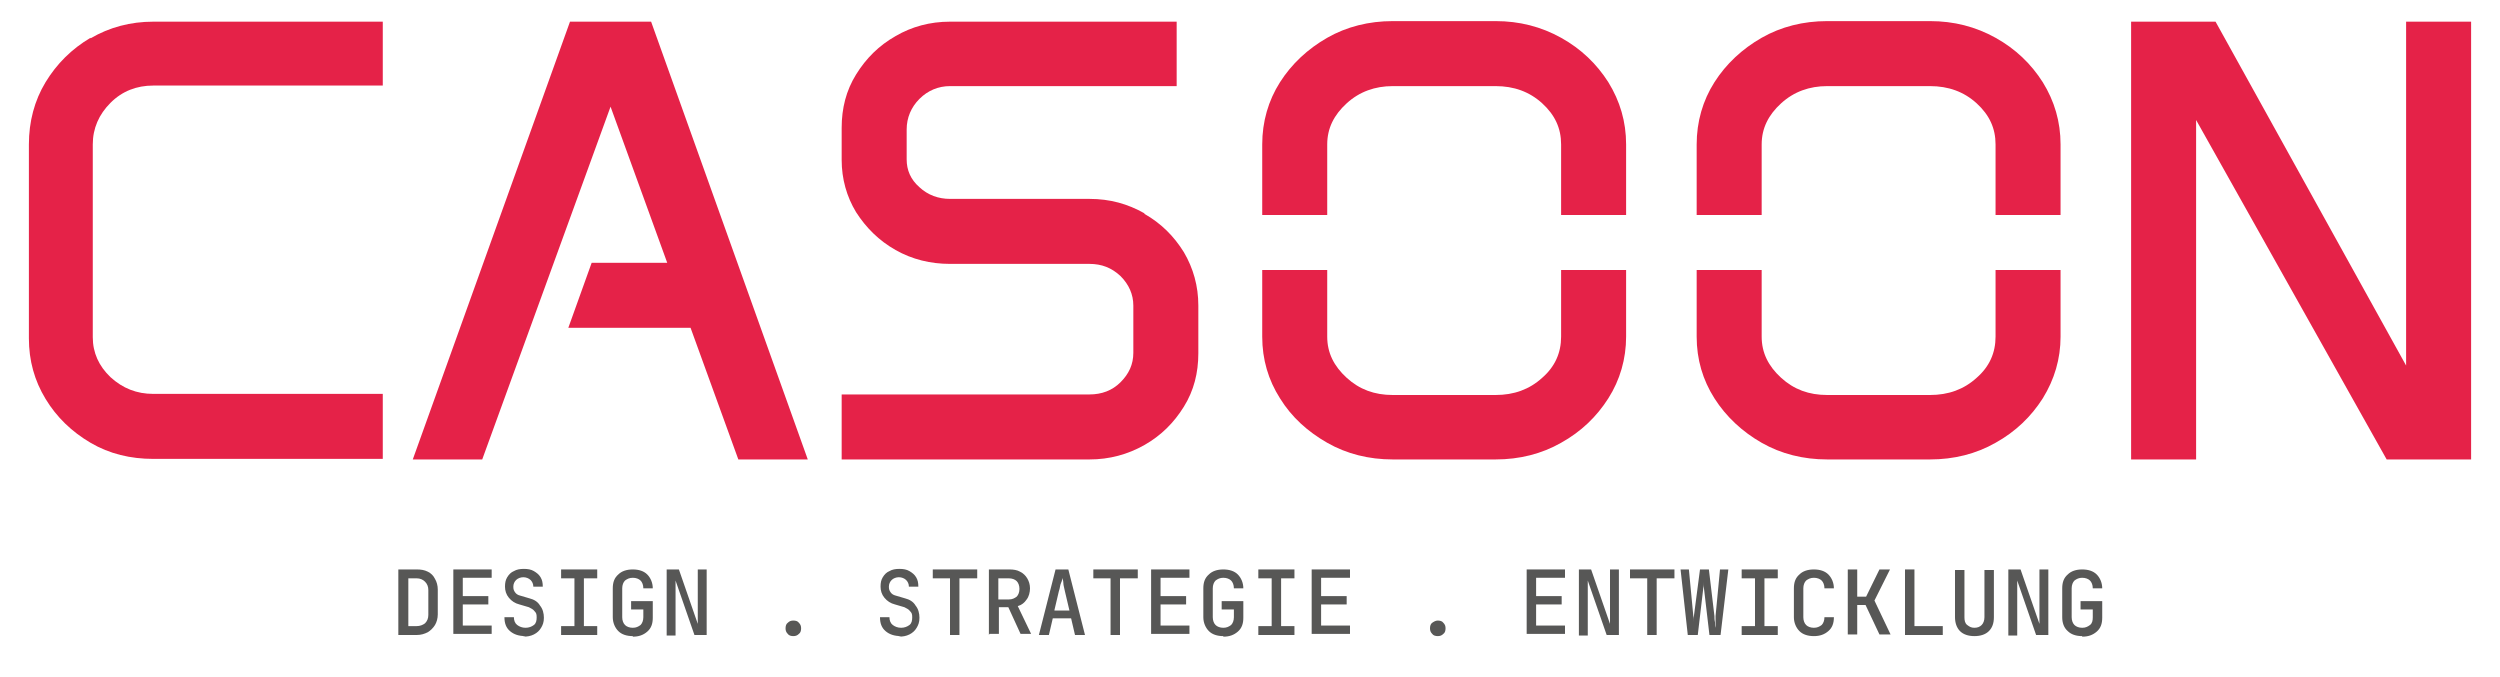
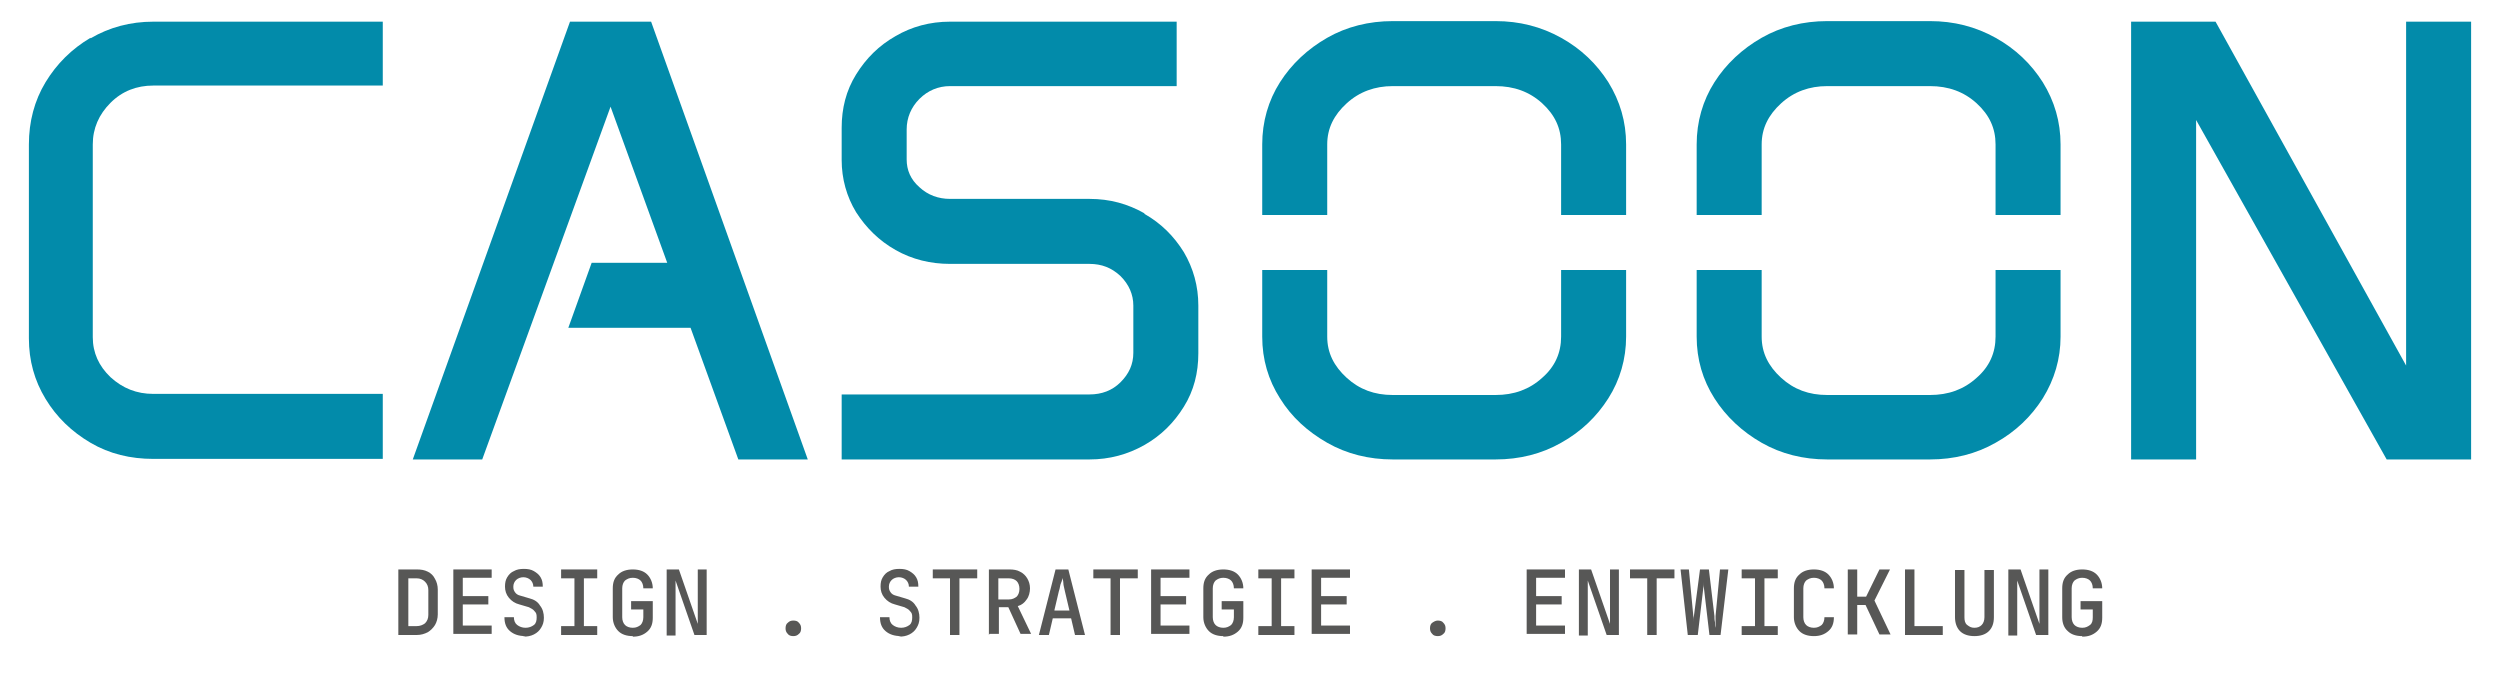
<svg xmlns="http://www.w3.org/2000/svg" id="Ebene_1" version="1.1" viewBox="0 0 450 121.8">
  <defs>
    <style>
      .st0 {
        fill: none;
      }

      .st1 {
        isolation: isolate;
      }

      .st2 {
        fill: #575756;
      }

      .st3 {
-         fill: #e52248;
+         fill: #028baa;
      }
    </style>
  </defs>
  <g>
    <path class="st0" d="M242.4,68c2.3,2.1,5.1,3.1,8.3,3.1h18.5c3.3,0,6.1-1,8.4-3.1s3.4-4.5,3.4-7.4v-12h-42.1v12c0,2.9,1.2,5.4,3.5,7.4h0Z" />
    <path class="st0" d="M355.7,18.6c-2.3-2.1-5.1-3.1-8.4-3.1h-18.5c-3.3,0-6,1-8.3,3.1s-3.5,4.5-3.5,7.4v12.7h42.1v-12.7c0-2.9-1.1-5.3-3.4-7.4h0Z" />
    <path class="st0" d="M277.6,18.6c-2.3-2.1-5.1-3.1-8.4-3.1h-18.5c-3.3,0-6,1-8.3,3.1s-3.5,4.5-3.5,7.4v12.7h42.1v-12.7c0-2.9-1.1-5.3-3.4-7.4Z" />
    <path class="st0" d="M320.6,68c2.3,2.1,5.1,3.1,8.3,3.1h18.5c3.3,0,6.1-1,8.4-3.1s3.4-4.5,3.4-7.4v-12h-42.1v12c0,2.9,1.2,5.4,3.5,7.4h0Z" />
    <path class="st3" d="M16.3,6.8c-3.4,2-6.1,4.7-8.1,8s-3,7.1-3,11.2v34.9c0,4,1,7.6,3,10.9s4.7,5.9,8.1,7.9c3.4,2,7.2,2.9,11.3,2.9h41.3v-11.7H27.6c-3,0-5.5-1-7.7-3-2.1-2-3.2-4.4-3.2-7.2V26c0-2.9,1.1-5.4,3.2-7.5s4.7-3.1,7.7-3.1h41.3V3.9H27.6c-4.1,0-7.9,1-11.3,3h0Z" />
    <polygon class="st3" points="102.6 3.9 74.3 82.7 86.8 82.7 109.9 19.2 120.1 47.3 106.5 47.3 102.3 59 124.3 59 132.9 82.7 145.4 82.7 117.2 3.9 102.6 3.9" />
    <path class="st3" d="M206,38.4c-3-1.7-6.2-2.6-9.9-2.6h-25.1c-2.1,0-4-.7-5.5-2.1-1.6-1.4-2.3-3.1-2.3-5v-5.4c0-2.1.8-4,2.3-5.5s3.4-2.3,5.5-2.3h40.8V3.9h-40.8c-3.6,0-6.9.9-9.8,2.6-3,1.7-5.3,4-7.1,6.9s-2.6,6.1-2.6,9.6v5.8c0,3.4.9,6.6,2.6,9.4,1.8,2.8,4.1,5.1,7.1,6.8s6.3,2.5,9.8,2.5h25.1c2.2,0,4,.7,5.6,2.2,1.5,1.5,2.3,3.3,2.3,5.3v8.5c0,2.1-.8,3.8-2.3,5.3s-3.4,2.2-5.6,2.2h-44.6v11.7h44.6c3.6,0,6.9-.9,9.9-2.6s5.3-4,7.1-6.9,2.6-6.1,2.6-9.6v-8.6c0-3.5-.9-6.7-2.6-9.6-1.8-2.9-4.1-5.2-7.1-6.9h0Z" />
    <path class="st3" d="M281,60.6c0,2.9-1.1,5.4-3.4,7.4-2.3,2.1-5.1,3.1-8.4,3.1h-18.5c-3.3,0-6-1-8.3-3.1s-3.5-4.5-3.5-7.4v-12h-11.7v12c0,4.1,1.1,7.8,3.2,11.1,2.1,3.4,5,6,8.5,8s7.5,3,11.8,3h18.5c4.3,0,8.3-1,11.8-3,3.6-2,6.4-4.7,8.5-8s3.2-7.1,3.2-11.1v-12h-11.7v12Z" />
    <path class="st3" d="M238.9,26c0-2.9,1.2-5.3,3.5-7.4s5.1-3.1,8.3-3.1h18.5c3.3,0,6.1,1,8.4,3.1s3.4,4.5,3.4,7.4v12.7h11.7v-12.7c0-4.1-1.1-7.8-3.2-11.2-2.1-3.3-4.9-6-8.5-8s-7.5-3-11.8-3h-18.5c-4.3,0-8.3,1-11.8,3s-6.4,4.7-8.5,8-3.2,7.1-3.2,11.2v12.7h11.7v-12.7h0Z" />
    <path class="st3" d="M359.2,60.6c0,2.9-1.1,5.4-3.4,7.4-2.3,2.1-5.1,3.1-8.4,3.1h-18.5c-3.3,0-6-1-8.3-3.1s-3.5-4.5-3.5-7.4v-12h-11.7v12c0,4.1,1.1,7.8,3.2,11.1s5,6,8.5,8,7.5,3,11.8,3h18.5c4.3,0,8.3-1,11.8-3,3.6-2,6.4-4.7,8.5-8,2.1-3.4,3.2-7.1,3.2-11.1v-12h-11.7v12Z" />
    <path class="st3" d="M317.1,26c0-2.9,1.2-5.3,3.5-7.4s5.1-3.1,8.3-3.1h18.5c3.3,0,6.1,1,8.4,3.1s3.4,4.5,3.4,7.4v12.7h11.7v-12.7c0-4.1-1.1-7.8-3.2-11.2-2.1-3.3-4.9-6-8.5-8s-7.5-3-11.8-3h-18.5c-4.3,0-8.3,1-11.8,3s-6.4,4.7-8.5,8-3.2,7.1-3.2,11.2v12.7h11.7v-12.7Z" />
    <polygon class="st3" points="433.1 3.9 433.1 65.8 398.8 3.9 383.6 3.9 383.6 82.7 395.3 82.7 395.3 21.6 429.6 82.7 444.8 82.7 444.8 3.9 433.1 3.9" />
  </g>
  <g class="st1">
    <g class="st1">
      <g class="st1">
        <path class="st2" d="M71.7,114.3v-11.8h3.3c.8,0,1.4.1,2,.4.6.3,1,.7,1.3,1.3.3.5.5,1.2.5,1.9v4.5c0,.7-.2,1.4-.5,1.9-.3.5-.8,1-1.3,1.3-.6.3-1.2.5-2,.5h-3.3ZM73.5,112.7h1.5c.6,0,1.1-.2,1.5-.5.4-.4.6-.9.6-1.5v-4.5c0-.6-.2-1.1-.6-1.5-.4-.4-.9-.6-1.5-.6h-1.5v8.6Z" />
        <path class="st2" d="M81.6,114.3v-11.8h6.9v1.5h-5.2v3.3h4.6v1.5h-4.6v3.8h5.2v1.5h-6.9Z" />
        <path class="st2" d="M94.6,114.5c-1.2,0-2.1-.3-2.8-.9-.7-.6-1-1.4-1-2.5h1.7c0,.6.2,1.1.6,1.4.4.3.9.5,1.5.5s1.1-.2,1.5-.5.5-.8.5-1.4-.1-.8-.4-1.1c-.2-.3-.6-.5-1-.7l-1.7-.5c-.8-.2-1.4-.6-1.9-1.2-.5-.6-.7-1.3-.7-2s.1-1.2.4-1.7c.3-.5.7-.9,1.2-1.1.5-.3,1.1-.4,1.8-.4s1.3.1,1.8.4c.5.3.9.6,1.2,1.1s.4,1,.4,1.7h-1.7c0-.5-.2-.9-.5-1.2-.3-.3-.8-.5-1.3-.5s-1,.2-1.3.5c-.3.3-.5.7-.5,1.2s.1.7.3,1c.2.3.5.5.9.6l1.7.5c.8.2,1.5.6,1.9,1.3.5.6.7,1.4.7,2.2s-.2,1.3-.5,1.8c-.3.5-.7.9-1.3,1.2-.6.3-1.2.4-2,.4Z" />
        <path class="st2" d="M101,114.3v-1.6h2.4v-8.6h-2.4v-1.6h6.5v1.6h-2.4v8.6h2.4v1.6h-6.5Z" />
        <path class="st2" d="M113.9,114.5c-1.1,0-2-.3-2.6-.9-.6-.6-1-1.5-1-2.5v-5.2c0-1.1.3-1.9,1-2.5.6-.6,1.5-.9,2.6-.9s2,.3,2.6.9,1,1.5,1,2.5h-1.7c0-.6-.2-1.1-.5-1.4-.3-.3-.8-.5-1.4-.5s-1,.2-1.4.5c-.3.3-.5.8-.5,1.4v5.2c0,.6.2,1.1.5,1.4.3.3.8.5,1.4.5s1-.2,1.4-.5c.3-.3.5-.8.5-1.4v-1.4h-2.2v-1.5h3.9v3c0,1.1-.3,1.9-1,2.5s-1.5.9-2.6.9Z" />
        <path class="st2" d="M120,114.3v-11.8h2.2l3.4,9.8c0-.3,0-.7,0-1.1,0-.4,0-.9,0-1.3,0-.5,0-.9,0-1.3v-6.1h1.6v11.8h-2.2l-3.4-9.8c0,.3,0,.6,0,1.1,0,.4,0,.8,0,1.3,0,.5,0,.9,0,1.3v6.2h-1.6Z" />
        <path class="st2" d="M142.8,114.5c-.4,0-.8-.1-1-.4-.3-.3-.4-.6-.4-1s.1-.8.4-1c.3-.3.6-.4,1-.4s.8.1,1,.4c.3.3.4.6.4,1s-.1.8-.4,1c-.3.3-.6.4-1,.4Z" />
        <path class="st2" d="M162.2,114.5c-1.2,0-2.1-.3-2.8-.9-.7-.6-1-1.4-1-2.5h1.7c0,.6.2,1.1.6,1.4.4.3.9.5,1.5.5s1.1-.2,1.5-.5.5-.8.5-1.4-.1-.8-.4-1.1c-.2-.3-.6-.5-1-.7l-1.7-.5c-.8-.2-1.4-.6-1.9-1.2-.5-.6-.7-1.3-.7-2s.1-1.2.4-1.7c.3-.5.7-.9,1.2-1.1.5-.3,1.1-.4,1.8-.4s1.3.1,1.8.4c.5.3.9.6,1.2,1.1s.4,1,.4,1.7h-1.7c0-.5-.2-.9-.5-1.2-.3-.3-.8-.5-1.3-.5s-1,.2-1.3.5c-.3.3-.5.7-.5,1.2s.1.7.3,1c.2.3.5.5.9.6l1.7.5c.8.2,1.5.6,1.9,1.3.5.6.7,1.4.7,2.2s-.2,1.3-.5,1.8c-.3.5-.7.9-1.3,1.2-.6.3-1.2.4-2,.4Z" />
        <path class="st2" d="M171,114.3v-10.2h-3.1v-1.6h8v1.6h-3.2v10.2h-1.7Z" />
        <path class="st2" d="M178,114.3v-11.8h3.7c.7,0,1.4.1,1.9.4.6.3,1,.7,1.3,1.2.3.5.5,1.1.5,1.8s-.2,1.5-.6,2c-.4.6-.9,1-1.6,1.2l2.4,5h-1.9l-2.2-4.8h-1.7v4.8h-1.7ZM179.7,107.9h1.9c.6,0,1-.2,1.4-.5.3-.3.5-.8.5-1.4s-.2-1.1-.5-1.4c-.3-.3-.8-.5-1.4-.5h-1.9v3.8Z" />
        <path class="st2" d="M187,114.3l3-11.8h2.3l3,11.8h-1.8l-.7-3h-3.3l-.7,3h-1.8ZM189.8,109.9h2.7l-.8-3.4c-.1-.6-.3-1.1-.3-1.6s-.2-.7-.2-.9c0,.2,0,.5-.2.9s-.2,1-.4,1.5l-.8,3.4Z" />
        <path class="st2" d="M199.9,114.3v-10.2h-3.1v-1.6h8v1.6h-3.2v10.2h-1.7Z" />
        <path class="st2" d="M207.2,114.3v-11.8h6.9v1.5h-5.2v3.3h4.6v1.5h-4.6v3.8h5.2v1.5h-6.9Z" />
        <path class="st2" d="M220.2,114.5c-1.1,0-2-.3-2.6-.9-.6-.6-1-1.5-1-2.5v-5.2c0-1.1.3-1.9,1-2.5.6-.6,1.5-.9,2.6-.9s2,.3,2.6.9,1,1.5,1,2.5h-1.7c0-.6-.2-1.1-.5-1.4-.3-.3-.8-.5-1.4-.5s-1,.2-1.4.5c-.3.3-.5.8-.5,1.4v5.2c0,.6.2,1.1.5,1.4.3.3.8.5,1.4.5s1-.2,1.4-.5c.3-.3.5-.8.5-1.4v-1.4h-2.2v-1.5h3.9v3c0,1.1-.3,1.9-1,2.5s-1.5.9-2.6.9Z" />
        <path class="st2" d="M226.5,114.3v-1.6h2.4v-8.6h-2.4v-1.6h6.5v1.6h-2.4v8.6h2.4v1.6h-6.5Z" />
        <path class="st2" d="M236.1,114.3v-11.8h6.9v1.5h-5.2v3.3h4.6v1.5h-4.6v3.8h5.2v1.5h-6.9Z" />
        <path class="st2" d="M258.8,114.5c-.4,0-.8-.1-1-.4-.3-.3-.4-.6-.4-1s.1-.8.4-1,.6-.4,1-.4.8.1,1,.4c.3.3.4.6.4,1s-.1.8-.4,1c-.3.3-.6.4-1,.4Z" />
        <path class="st2" d="M274.8,114.3v-11.8h6.9v1.5h-5.2v3.3h4.6v1.5h-4.6v3.8h5.2v1.5h-6.9Z" />
        <path class="st2" d="M284.2,114.3v-11.8h2.2l3.4,9.8c0-.3,0-.7,0-1.1,0-.4,0-.9,0-1.3,0-.5,0-.9,0-1.3v-6.1h1.6v11.8h-2.2l-3.4-9.8c0,.3,0,.6,0,1.1s0,.8,0,1.3c0,.5,0,.9,0,1.3v6.2h-1.6Z" />
        <path class="st2" d="M296.5,114.3v-10.2h-3.1v-1.6h8v1.6h-3.2v10.2h-1.7Z" />
        <path class="st2" d="M303.8,114.3l-1.3-11.8h1.5l.8,8.4c0,.3,0,.7,0,1.1s0,.7,0,1c0-.3,0-.6,0-1s0-.8.1-1.1l1.1-8.4h1.6l1,8.4c0,.3,0,.7.1,1.1,0,.4,0,.7.1,1,0-.3,0-.6,0-1,0-.4,0-.8,0-1.1l.8-8.4h1.5l-1.4,11.8h-2l-1-8.5c0-.3,0-.7,0-1.1,0-.4,0-.7,0-1,0,.2,0,.6,0,1,0,.4,0,.8-.1,1.1l-1,8.5h-2Z" />
        <path class="st2" d="M313.5,114.3v-1.6h2.4v-8.6h-2.4v-1.6h6.5v1.6h-2.4v8.6h2.4v1.6h-6.5Z" />
        <path class="st2" d="M326.5,114.5c-1.1,0-2-.3-2.6-.9s-1-1.5-1-2.5v-5.2c0-1.1.3-1.9,1-2.5.6-.6,1.5-.9,2.6-.9s2,.3,2.6.9c.6.6,1,1.5,1,2.5h-1.7c0-.6-.2-1.1-.5-1.4-.3-.3-.8-.5-1.4-.5s-1,.2-1.4.5c-.3.3-.5.8-.5,1.4v5.2c0,.6.2,1.1.5,1.4.3.3.8.5,1.4.5s1-.2,1.4-.5c.3-.3.5-.8.5-1.4h1.7c0,1.1-.3,1.9-1,2.5-.7.6-1.5.9-2.6.9Z" />
        <path class="st2" d="M332.6,114.3v-11.8h1.7v4.9h1.6l2.4-4.9h1.9l-2.8,5.6,2.9,6.1h-2l-2.5-5.3h-1.5v5.3h-1.7Z" />
        <path class="st2" d="M342.9,114.3v-11.8h1.7v10.2h5.1v1.6h-6.9Z" />
        <path class="st2" d="M355.4,114.5c-1.1,0-2-.3-2.6-.9-.6-.6-.9-1.5-.9-2.5v-8.5h1.7v8.5c0,.6.1,1.1.5,1.4s.7.5,1.3.5,1-.2,1.3-.5.5-.8.5-1.4v-8.5h1.7v8.5c0,1.1-.3,1.9-.9,2.5-.6.6-1.5.9-2.6.9Z" />
        <path class="st2" d="M361.5,114.3v-11.8h2.2l3.4,9.8c0-.3,0-.7,0-1.1,0-.4,0-.9,0-1.3,0-.5,0-.9,0-1.3v-6.1h1.6v11.8h-2.2l-3.4-9.8c0,.3,0,.6,0,1.1,0,.4,0,.8,0,1.3,0,.5,0,.9,0,1.3v6.2h-1.6Z" />
        <path class="st2" d="M374.8,114.5c-1.1,0-2-.3-2.6-.9-.7-.6-1-1.5-1-2.5v-5.2c0-1.1.3-1.9,1-2.5.6-.6,1.5-.9,2.6-.9s2,.3,2.6.9,1,1.5,1,2.5h-1.7c0-.6-.2-1.1-.5-1.4-.3-.3-.8-.5-1.4-.5s-1,.2-1.4.5c-.3.3-.5.8-.5,1.4v5.2c0,.6.2,1.1.5,1.4.3.3.8.5,1.4.5s1-.2,1.4-.5.5-.8.5-1.4v-1.4h-2.2v-1.5h3.9v3c0,1.1-.3,1.9-1,2.5s-1.5.9-2.6.9Z" />
      </g>
    </g>
  </g>
</svg>
